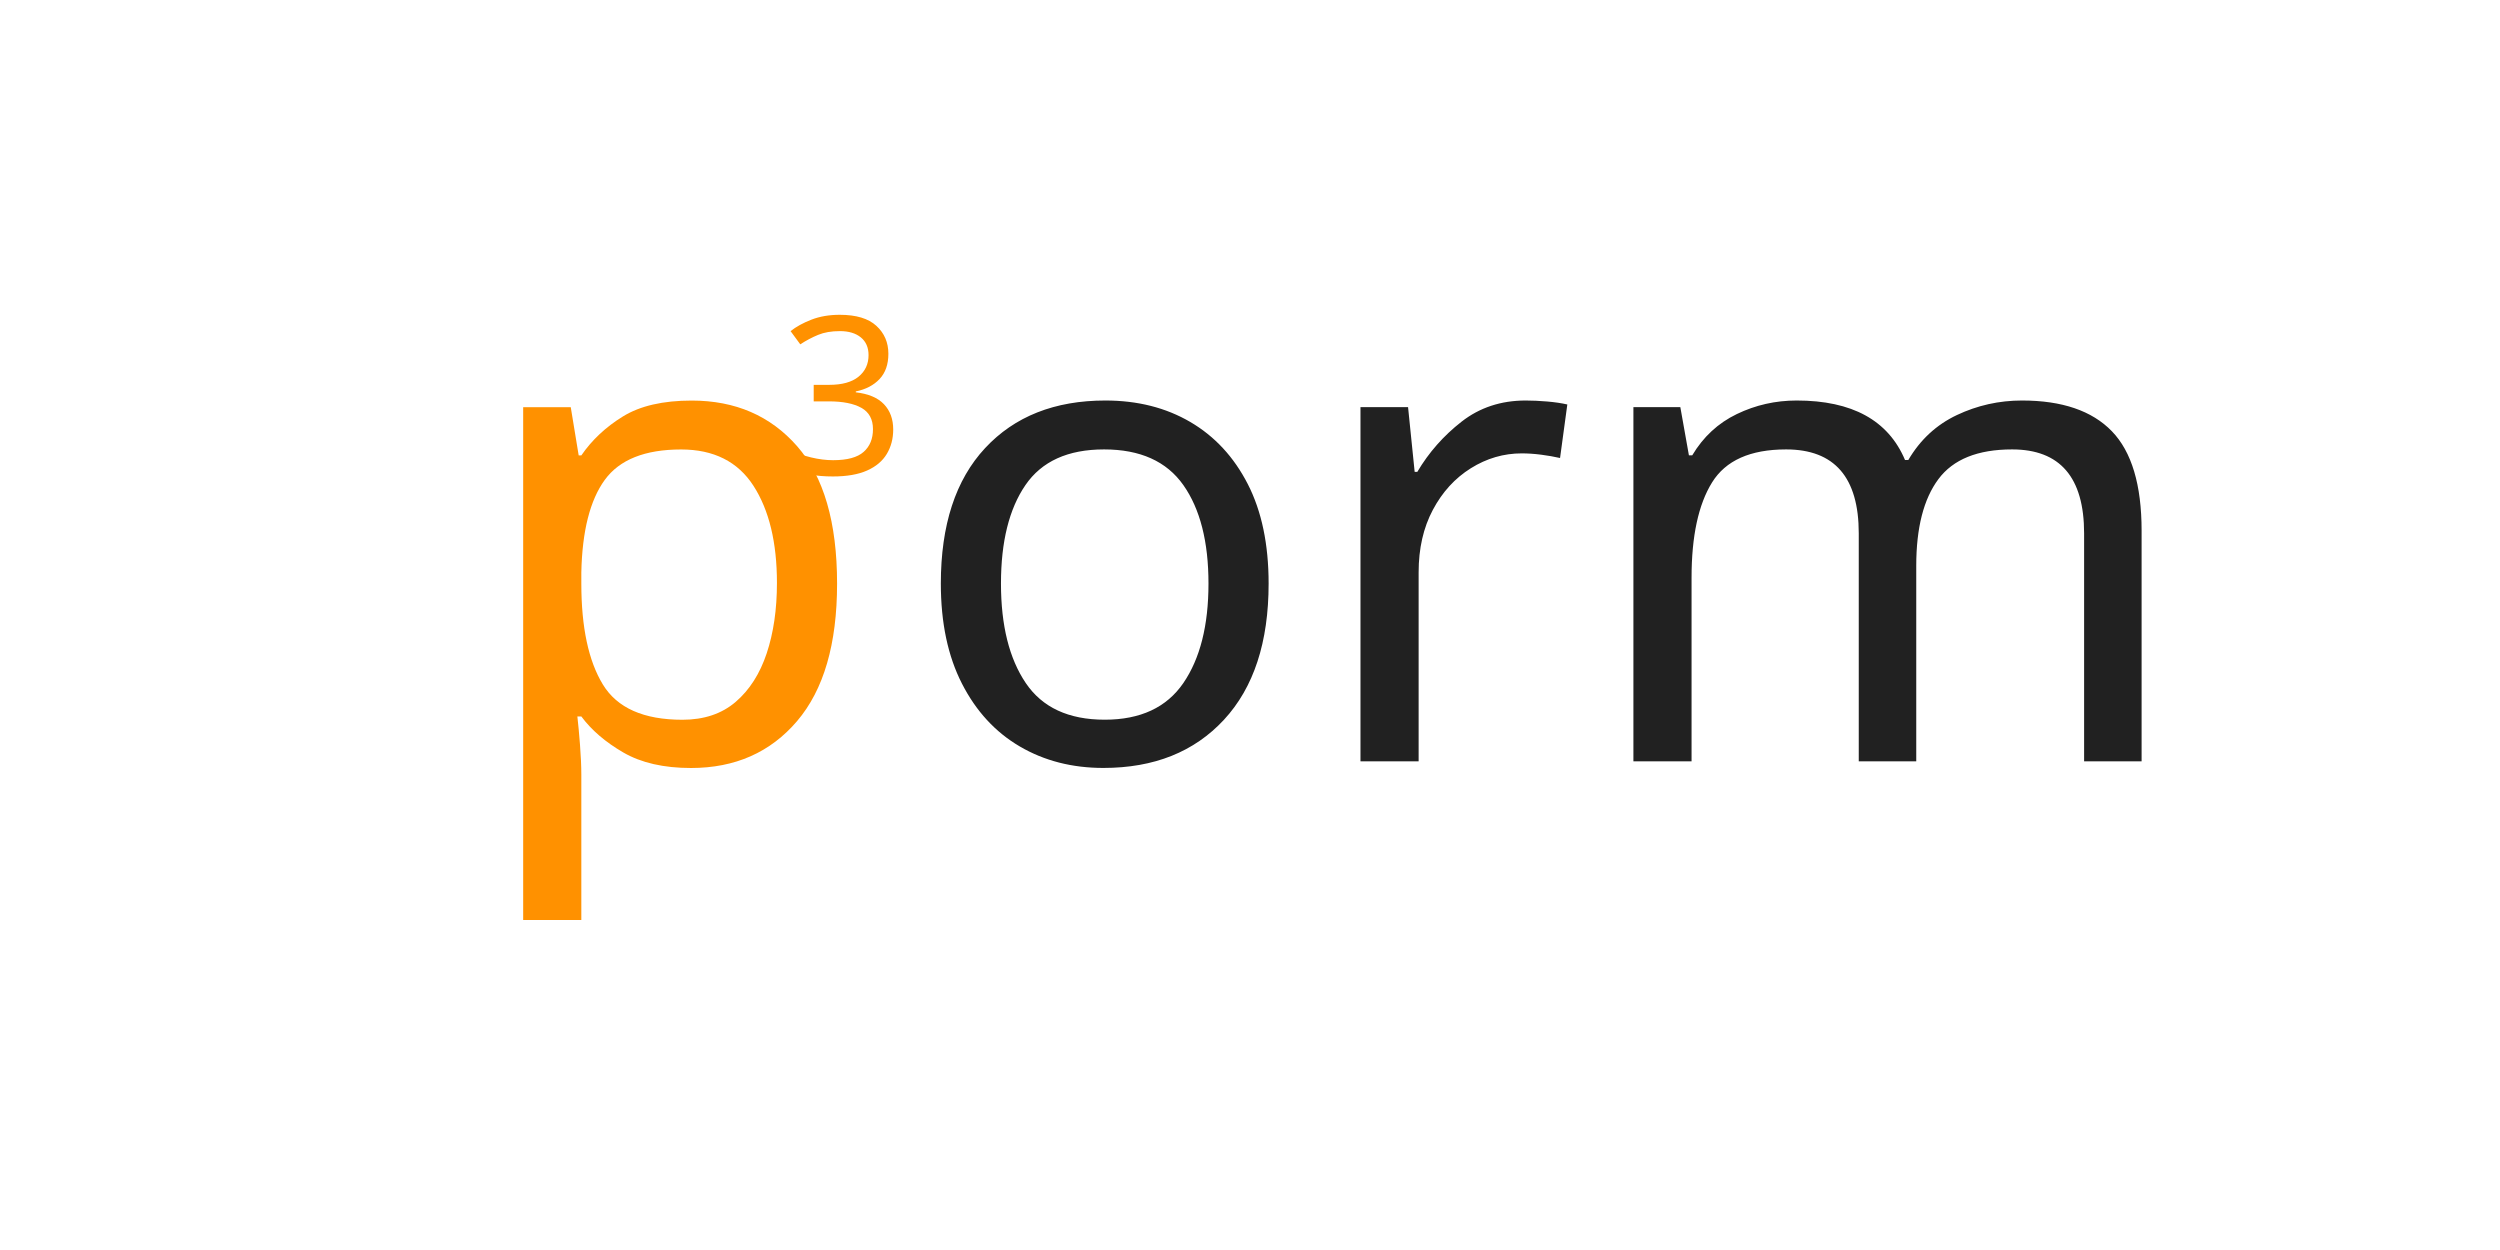
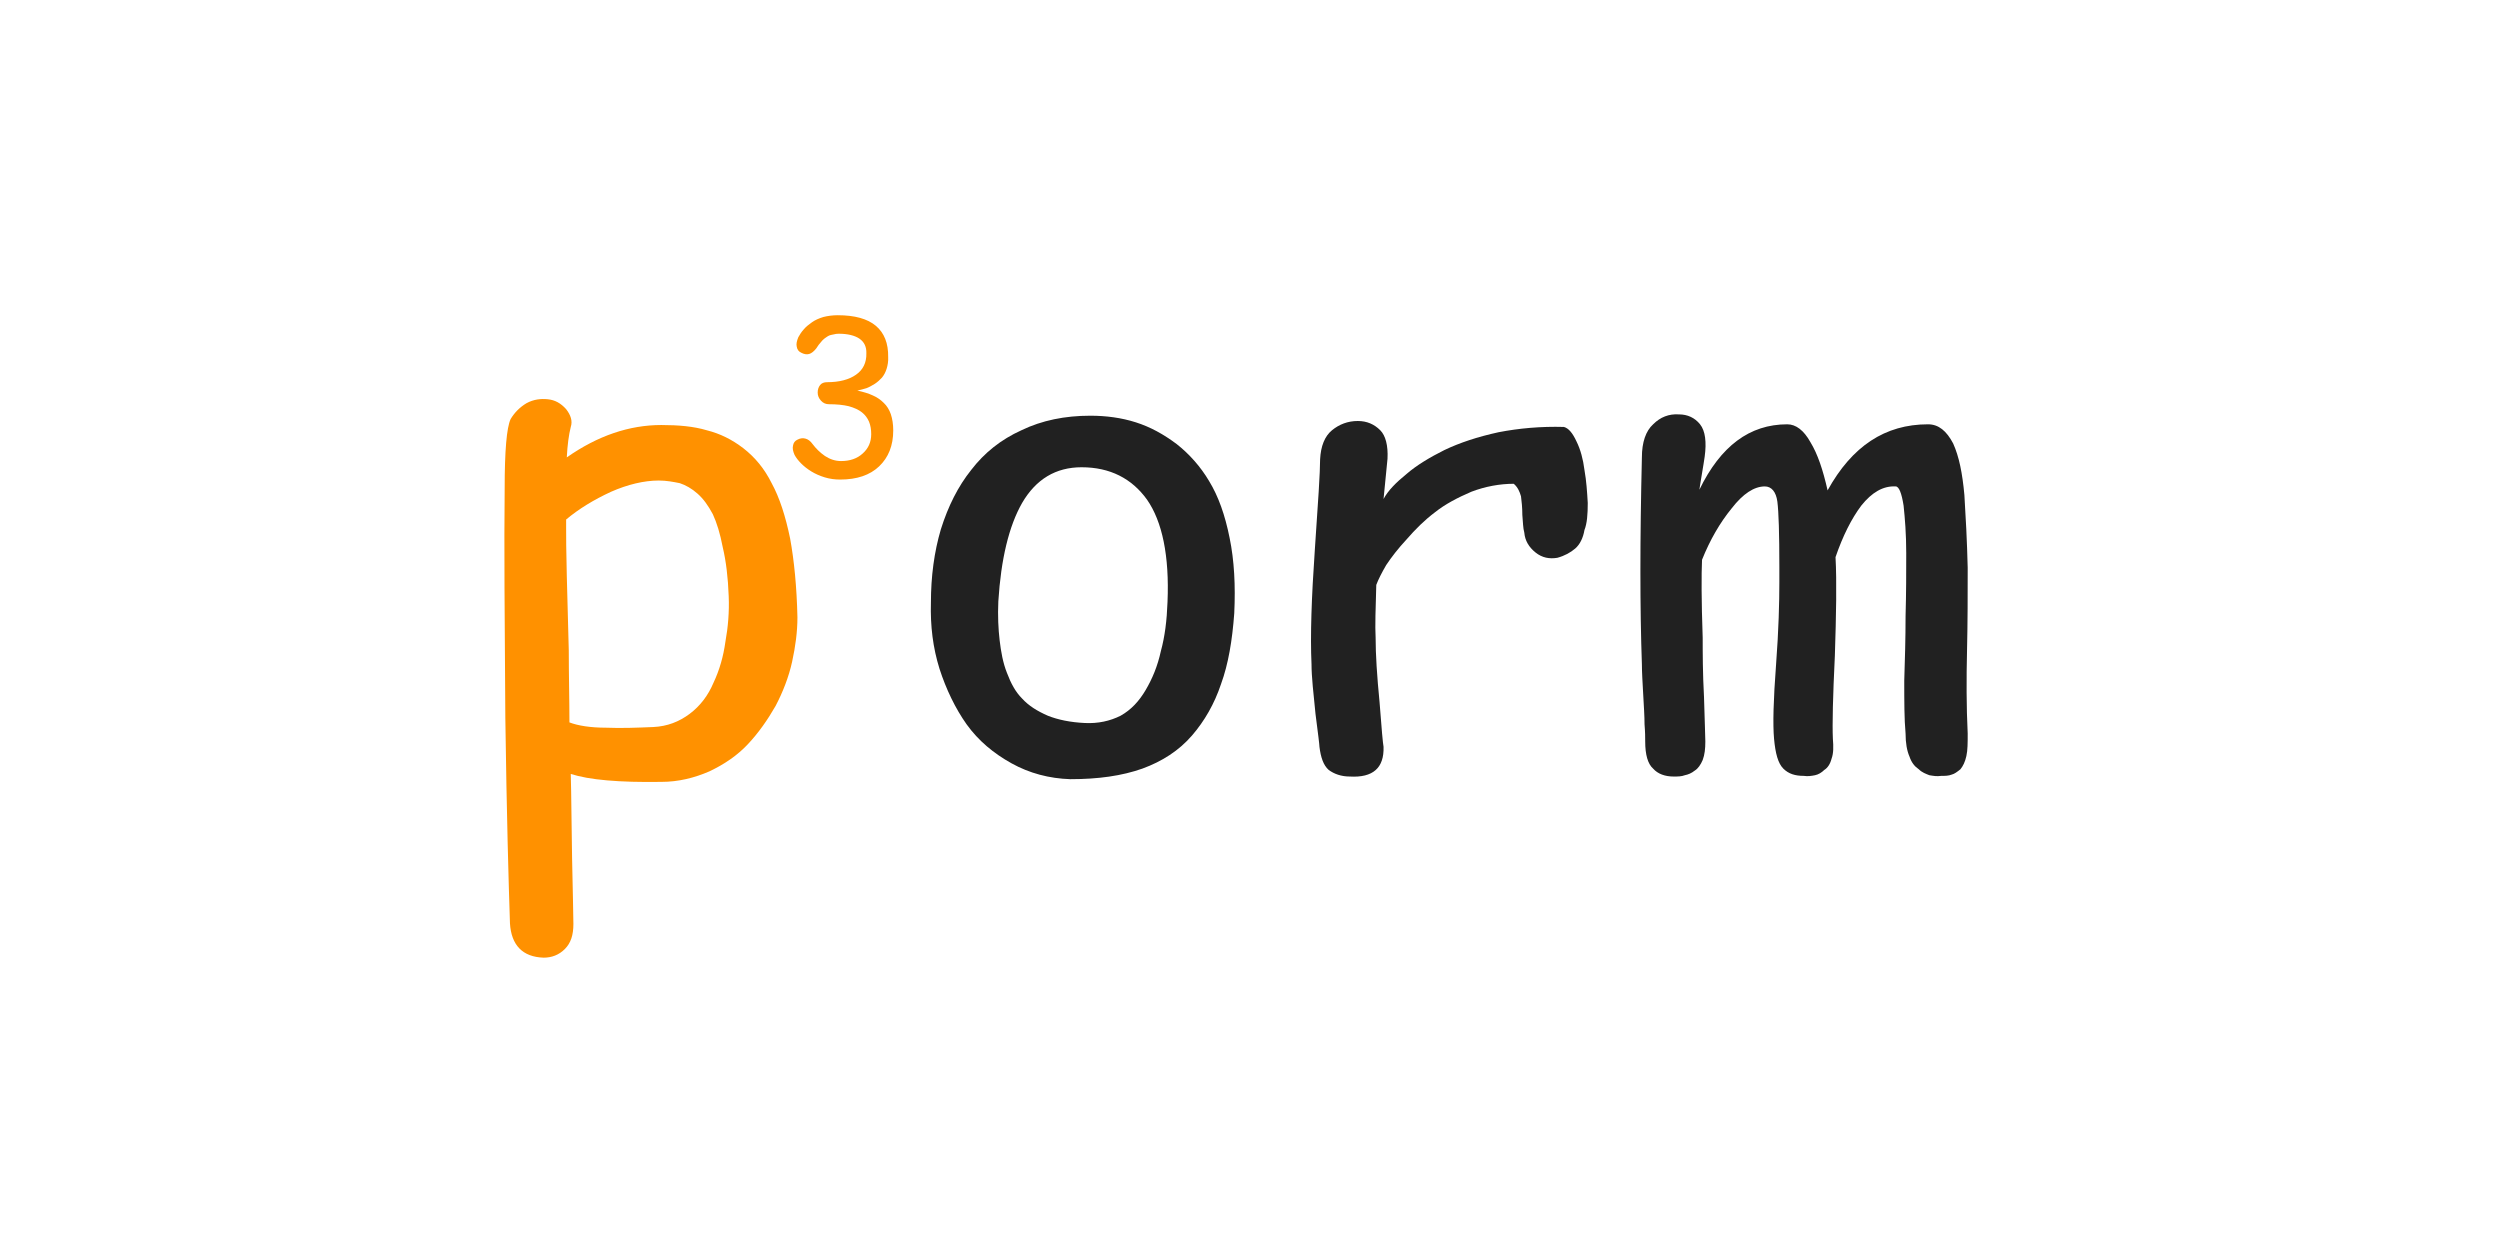
<svg xmlns="http://www.w3.org/2000/svg" width="100%" height="100%" viewBox="0 0 600 300" version="1.1" xml:space="preserve" style="fill-rule:evenodd;clip-rule:evenodd;stroke-linejoin:round;stroke-miterlimit:2;">
-   <g transform="matrix(0.634417,0,0,0.634417,32.2551,75.2052)">
-     <text x="125.825px" y="169.492px" style="font-family:'ComicMono', 'Comic Mono';font-size:250px;fill:rgb(255,145,0);">p</text>
+   <g transform="matrix(0.634417,0,0,0.634417,112.081,182.734)">
+     <g transform="matrix(250,0,0,250,0,0)">
+       <path d="M0.161,0.246C0.161,0.263 0.157,0.275 0.148,0.284C0.139,0.293 0.128,0.297 0.116,0.297C0.084,0.296 0.067,0.278 0.065,0.245C0.063,0.185 0.06,0.081 0.058,-0.066C0.057,-0.213 0.056,-0.328 0.057,-0.413C0.057,-0.47 0.06,-0.505 0.066,-0.518C0.072,-0.528 0.08,-0.536 0.09,-0.542C0.101,-0.548 0.112,-0.549 0.122,-0.548C0.133,-0.547 0.142,-0.542 0.15,-0.533C0.157,-0.524 0.16,-0.515 0.157,-0.506C0.154,-0.494 0.152,-0.479 0.151,-0.46C0.198,-0.493 0.246,-0.509 0.294,-0.509C0.32,-0.509 0.343,-0.507 0.363,-0.501C0.383,-0.496 0.401,-0.487 0.418,-0.474C0.436,-0.46 0.45,-0.443 0.461,-0.421C0.473,-0.399 0.482,-0.371 0.489,-0.337C0.495,-0.304 0.499,-0.264 0.5,-0.218C0.5,-0.196 0.497,-0.174 0.492,-0.151C0.487,-0.128 0.478,-0.105 0.467,-0.084C0.455,-0.063 0.441,-0.043 0.425,-0.026C0.409,-0.009 0.39,0.004 0.367,0.015C0.344,0.025 0.32,0.031 0.294,0.031C0.23,0.032 0.185,0.028 0.157,0.019C0.158,0.051 0.158,0.093 0.159,0.146C0.16,0.199 0.161,0.232 0.161,0.246ZM0.15,-0.354C0.15,-0.342 0.15,-0.318 0.151,-0.281C0.152,-0.245 0.153,-0.207 0.154,-0.168C0.154,-0.13 0.155,-0.093 0.155,-0.059C0.168,-0.054 0.187,-0.051 0.21,-0.051C0.234,-0.05 0.258,-0.051 0.282,-0.052C0.303,-0.053 0.321,-0.06 0.337,-0.072C0.353,-0.084 0.365,-0.1 0.373,-0.119C0.382,-0.138 0.388,-0.159 0.391,-0.181C0.395,-0.203 0.397,-0.226 0.396,-0.25C0.395,-0.278 0.392,-0.303 0.387,-0.324C0.383,-0.345 0.378,-0.361 0.372,-0.374C0.365,-0.387 0.358,-0.397 0.349,-0.405C0.34,-0.413 0.331,-0.418 0.322,-0.421C0.312,-0.423 0.302,-0.425 0.29,-0.425C0.268,-0.425 0.243,-0.419 0.218,-0.408C0.192,-0.396 0.169,-0.382 0.15,-0.366L0.15,-0.354Z" style="fill:rgb(255,145,0);fill-rule:nonzero;" />
+     </g>
  </g>
-   <g transform="matrix(0.634417,0,0,0.634417,-82.8459,134.232)">
-     <text x="472.753px" y="76.431px" style="font-family:'ComicMono', 'Comic Mono';font-size:250px;fill:rgb(33,33,33);">orm</text>
+   <g transform="matrix(0.634417,0,0,0.634417,217.077,182.721)">
+     <g transform="matrix(250,0,0,250,0,0)">
+       <path d="M0.251,0.027C0.219,0.026 0.189,0.018 0.162,0.003C0.135,-0.012 0.112,-0.031 0.094,-0.056C0.077,-0.08 0.063,-0.109 0.053,-0.14C0.043,-0.172 0.039,-0.205 0.04,-0.24C0.04,-0.28 0.045,-0.317 0.055,-0.351C0.066,-0.386 0.081,-0.416 0.101,-0.441C0.121,-0.467 0.146,-0.487 0.177,-0.501C0.208,-0.516 0.243,-0.523 0.281,-0.523C0.305,-0.523 0.328,-0.52 0.35,-0.513C0.372,-0.506 0.392,-0.495 0.412,-0.48C0.431,-0.465 0.448,-0.446 0.461,-0.424C0.475,-0.401 0.485,-0.373 0.492,-0.338C0.499,-0.304 0.501,-0.266 0.499,-0.224C0.496,-0.183 0.49,-0.147 0.479,-0.117C0.469,-0.087 0.454,-0.061 0.435,-0.039C0.415,-0.016 0.39,0 0.36,0.011C0.329,0.022 0.293,0.027 0.251,0.027ZM0.273,-0.058C0.293,-0.057 0.311,-0.061 0.327,-0.069C0.343,-0.078 0.355,-0.091 0.365,-0.108C0.375,-0.125 0.383,-0.144 0.388,-0.167C0.394,-0.189 0.397,-0.213 0.398,-0.241C0.401,-0.311 0.39,-0.363 0.367,-0.396C0.344,-0.428 0.311,-0.445 0.268,-0.445C0.229,-0.445 0.199,-0.427 0.178,-0.391C0.158,-0.356 0.146,-0.306 0.142,-0.242C0.141,-0.22 0.142,-0.2 0.144,-0.183C0.146,-0.166 0.149,-0.149 0.155,-0.134C0.161,-0.118 0.168,-0.105 0.178,-0.095C0.188,-0.084 0.201,-0.076 0.217,-0.069C0.232,-0.063 0.251,-0.059 0.273,-0.058Z" style="fill:rgb(33,33,33);fill-rule:nonzero;" />
+     </g>
+     <g transform="matrix(250,0,0,250,136.23,0)">
+       <path d="M0.18,-0.022C0.181,0.01 0.164,0.025 0.129,0.023C0.116,0.023 0.105,0.019 0.097,0.013C0.089,0.006 0.085,-0.006 0.083,-0.022C0.083,-0.025 0.081,-0.041 0.077,-0.072C0.074,-0.102 0.071,-0.128 0.071,-0.147C0.069,-0.19 0.071,-0.248 0.076,-0.32C0.081,-0.392 0.084,-0.438 0.084,-0.457C0.085,-0.477 0.091,-0.492 0.102,-0.501C0.113,-0.51 0.126,-0.515 0.141,-0.515C0.155,-0.515 0.166,-0.51 0.175,-0.501C0.183,-0.493 0.187,-0.478 0.186,-0.458L0.18,-0.397C0.187,-0.41 0.199,-0.422 0.215,-0.435C0.23,-0.448 0.25,-0.46 0.272,-0.471C0.295,-0.482 0.322,-0.491 0.354,-0.498C0.385,-0.504 0.418,-0.507 0.453,-0.506C0.46,-0.504 0.466,-0.497 0.472,-0.484C0.478,-0.472 0.482,-0.457 0.484,-0.441C0.487,-0.424 0.488,-0.408 0.489,-0.391C0.489,-0.374 0.488,-0.36 0.484,-0.35C0.482,-0.338 0.477,-0.328 0.47,-0.322C0.463,-0.316 0.454,-0.311 0.443,-0.308C0.431,-0.306 0.42,-0.308 0.41,-0.316C0.4,-0.324 0.394,-0.334 0.393,-0.346C0.391,-0.353 0.391,-0.362 0.39,-0.373C0.39,-0.384 0.389,-0.393 0.388,-0.401C0.386,-0.408 0.383,-0.415 0.377,-0.42C0.356,-0.42 0.334,-0.416 0.313,-0.408C0.292,-0.399 0.273,-0.389 0.258,-0.377C0.242,-0.365 0.228,-0.351 0.215,-0.336C0.202,-0.322 0.192,-0.309 0.184,-0.297C0.177,-0.285 0.172,-0.275 0.169,-0.267C0.168,-0.232 0.167,-0.205 0.168,-0.187C0.168,-0.162 0.17,-0.13 0.174,-0.089C0.177,-0.049 0.179,-0.027 0.18,-0.022Z" style="fill:rgb(33,33,33);fill-rule:nonzero;" />
+     </g>
+     <g transform="matrix(250,0,0,250,272.461,0)">
+       <path d="M0.122,-0.03C0.122,-0.019 0.121,-0.01 0.118,-0.002C0.115,0.005 0.111,0.011 0.106,0.014C0.101,0.018 0.096,0.02 0.091,0.021C0.086,0.023 0.08,0.023 0.074,0.023C0.061,0.023 0.05,0.019 0.043,0.011C0.035,0.004 0.031,-0.01 0.031,-0.03C0.031,-0.036 0.031,-0.044 0.03,-0.056C0.03,-0.068 0.029,-0.083 0.028,-0.101C0.027,-0.119 0.026,-0.135 0.026,-0.147C0.023,-0.231 0.023,-0.335 0.026,-0.46C0.026,-0.483 0.032,-0.5 0.043,-0.51C0.054,-0.521 0.067,-0.526 0.082,-0.525C0.095,-0.525 0.106,-0.52 0.114,-0.51C0.122,-0.5 0.124,-0.483 0.121,-0.461C0.12,-0.455 0.119,-0.447 0.117,-0.436C0.115,-0.425 0.114,-0.417 0.113,-0.411C0.145,-0.477 0.189,-0.51 0.246,-0.51C0.259,-0.51 0.271,-0.501 0.281,-0.483C0.292,-0.465 0.3,-0.441 0.307,-0.41C0.344,-0.477 0.394,-0.51 0.459,-0.51C0.475,-0.51 0.487,-0.5 0.497,-0.481C0.506,-0.461 0.511,-0.436 0.514,-0.403C0.516,-0.371 0.518,-0.334 0.519,-0.293C0.519,-0.252 0.519,-0.211 0.518,-0.168C0.517,-0.125 0.517,-0.083 0.519,-0.042C0.519,-0.028 0.519,-0.017 0.517,-0.008C0.515,0.001 0.512,0.007 0.508,0.012C0.503,0.016 0.499,0.019 0.495,0.02C0.49,0.022 0.485,0.022 0.479,0.022C0.472,0.023 0.467,0.022 0.461,0.021C0.456,0.019 0.45,0.017 0.445,0.012C0.439,0.008 0.434,0.002 0.431,-0.007C0.427,-0.016 0.425,-0.028 0.425,-0.042C0.423,-0.064 0.423,-0.091 0.423,-0.122C0.424,-0.153 0.425,-0.186 0.425,-0.22C0.426,-0.255 0.426,-0.286 0.426,-0.315C0.426,-0.344 0.424,-0.368 0.422,-0.387C0.419,-0.406 0.415,-0.416 0.41,-0.416C0.391,-0.417 0.374,-0.407 0.358,-0.387C0.343,-0.367 0.33,-0.341 0.319,-0.309C0.321,-0.272 0.32,-0.222 0.318,-0.16C0.315,-0.098 0.314,-0.056 0.315,-0.034C0.316,-0.022 0.316,-0.012 0.313,-0.004C0.311,0.004 0.307,0.01 0.302,0.013C0.298,0.017 0.293,0.02 0.288,0.021C0.283,0.022 0.277,0.023 0.271,0.022C0.258,0.022 0.248,0.019 0.24,0.011C0.232,0.003 0.228,-0.012 0.226,-0.034C0.224,-0.056 0.225,-0.093 0.229,-0.146C0.233,-0.199 0.234,-0.241 0.234,-0.271L0.234,-0.294C0.234,-0.345 0.233,-0.377 0.231,-0.393C0.229,-0.408 0.222,-0.416 0.212,-0.416C0.196,-0.416 0.179,-0.405 0.162,-0.383C0.144,-0.361 0.129,-0.335 0.117,-0.305C0.116,-0.283 0.116,-0.244 0.118,-0.187C0.118,-0.164 0.118,-0.134 0.12,-0.097C0.121,-0.06 0.122,-0.038 0.122,-0.03Z" style="fill:rgb(33,33,33);fill-rule:nonzero;" />
+     </g>
  </g>
-   <g transform="matrix(0.634417,0,0,0.634417,84.171,60.3702)">
-     <text x="162.32px" y="84.258px" style="font-family:'ComicMono', 'Comic Mono';font-size:83.333px;fill:rgb(255,145,0);">3</text>
+   <g transform="matrix(0.634417,0,0,0.634417,187.15,113.825)">
+     <g transform="matrix(83.333,0,0,83.333,0,0)">
+       <path d="M0.515,-0.199C0.515,-0.13 0.493,-0.076 0.451,-0.036C0.409,0.004 0.35,0.024 0.274,0.024C0.25,0.024 0.227,0.021 0.204,0.014C0.181,0.007 0.161,-0.002 0.143,-0.013C0.125,-0.024 0.11,-0.036 0.097,-0.049C0.084,-0.062 0.074,-0.075 0.067,-0.088C0.06,-0.104 0.057,-0.118 0.06,-0.13C0.062,-0.143 0.069,-0.152 0.08,-0.157C0.093,-0.164 0.105,-0.165 0.116,-0.162C0.128,-0.159 0.139,-0.151 0.149,-0.137C0.164,-0.117 0.182,-0.099 0.205,-0.083C0.228,-0.068 0.252,-0.06 0.278,-0.06C0.318,-0.06 0.351,-0.071 0.376,-0.094C0.402,-0.117 0.415,-0.146 0.415,-0.182C0.415,-0.203 0.412,-0.222 0.405,-0.239C0.398,-0.255 0.388,-0.269 0.373,-0.281C0.358,-0.293 0.338,-0.302 0.313,-0.309C0.288,-0.315 0.258,-0.318 0.223,-0.318C0.209,-0.318 0.197,-0.323 0.187,-0.334C0.177,-0.345 0.172,-0.357 0.172,-0.371C0.172,-0.385 0.176,-0.396 0.183,-0.405C0.19,-0.414 0.201,-0.418 0.215,-0.418C0.271,-0.418 0.315,-0.43 0.346,-0.452C0.378,-0.474 0.394,-0.507 0.393,-0.549C0.394,-0.579 0.383,-0.601 0.361,-0.616C0.34,-0.63 0.308,-0.638 0.268,-0.638C0.259,-0.638 0.252,-0.637 0.245,-0.635C0.238,-0.634 0.232,-0.632 0.227,-0.631C0.222,-0.629 0.216,-0.626 0.211,-0.622C0.205,-0.618 0.201,-0.615 0.198,-0.612C0.195,-0.61 0.191,-0.605 0.186,-0.599C0.181,-0.593 0.178,-0.589 0.176,-0.587C0.174,-0.584 0.171,-0.579 0.166,-0.572C0.155,-0.558 0.144,-0.549 0.133,-0.546C0.122,-0.543 0.11,-0.545 0.097,-0.552C0.086,-0.557 0.079,-0.566 0.077,-0.579C0.074,-0.591 0.077,-0.605 0.084,-0.622C0.091,-0.635 0.099,-0.647 0.109,-0.658C0.119,-0.67 0.132,-0.68 0.146,-0.69C0.16,-0.7 0.178,-0.708 0.198,-0.714C0.218,-0.719 0.24,-0.722 0.263,-0.722C0.34,-0.722 0.398,-0.706 0.436,-0.674C0.474,-0.642 0.493,-0.595 0.492,-0.532C0.493,-0.513 0.49,-0.495 0.485,-0.479C0.48,-0.463 0.473,-0.45 0.464,-0.439C0.455,-0.429 0.444,-0.419 0.432,-0.411C0.419,-0.403 0.407,-0.396 0.394,-0.391C0.381,-0.387 0.367,-0.383 0.352,-0.38C0.379,-0.374 0.403,-0.367 0.422,-0.358C0.441,-0.35 0.458,-0.338 0.472,-0.324C0.486,-0.311 0.497,-0.293 0.504,-0.273C0.511,-0.252 0.515,-0.227 0.515,-0.199Z" style="fill:rgb(255,145,0);fill-rule:nonzero;" />
+     </g>
  </g>
</svg>
